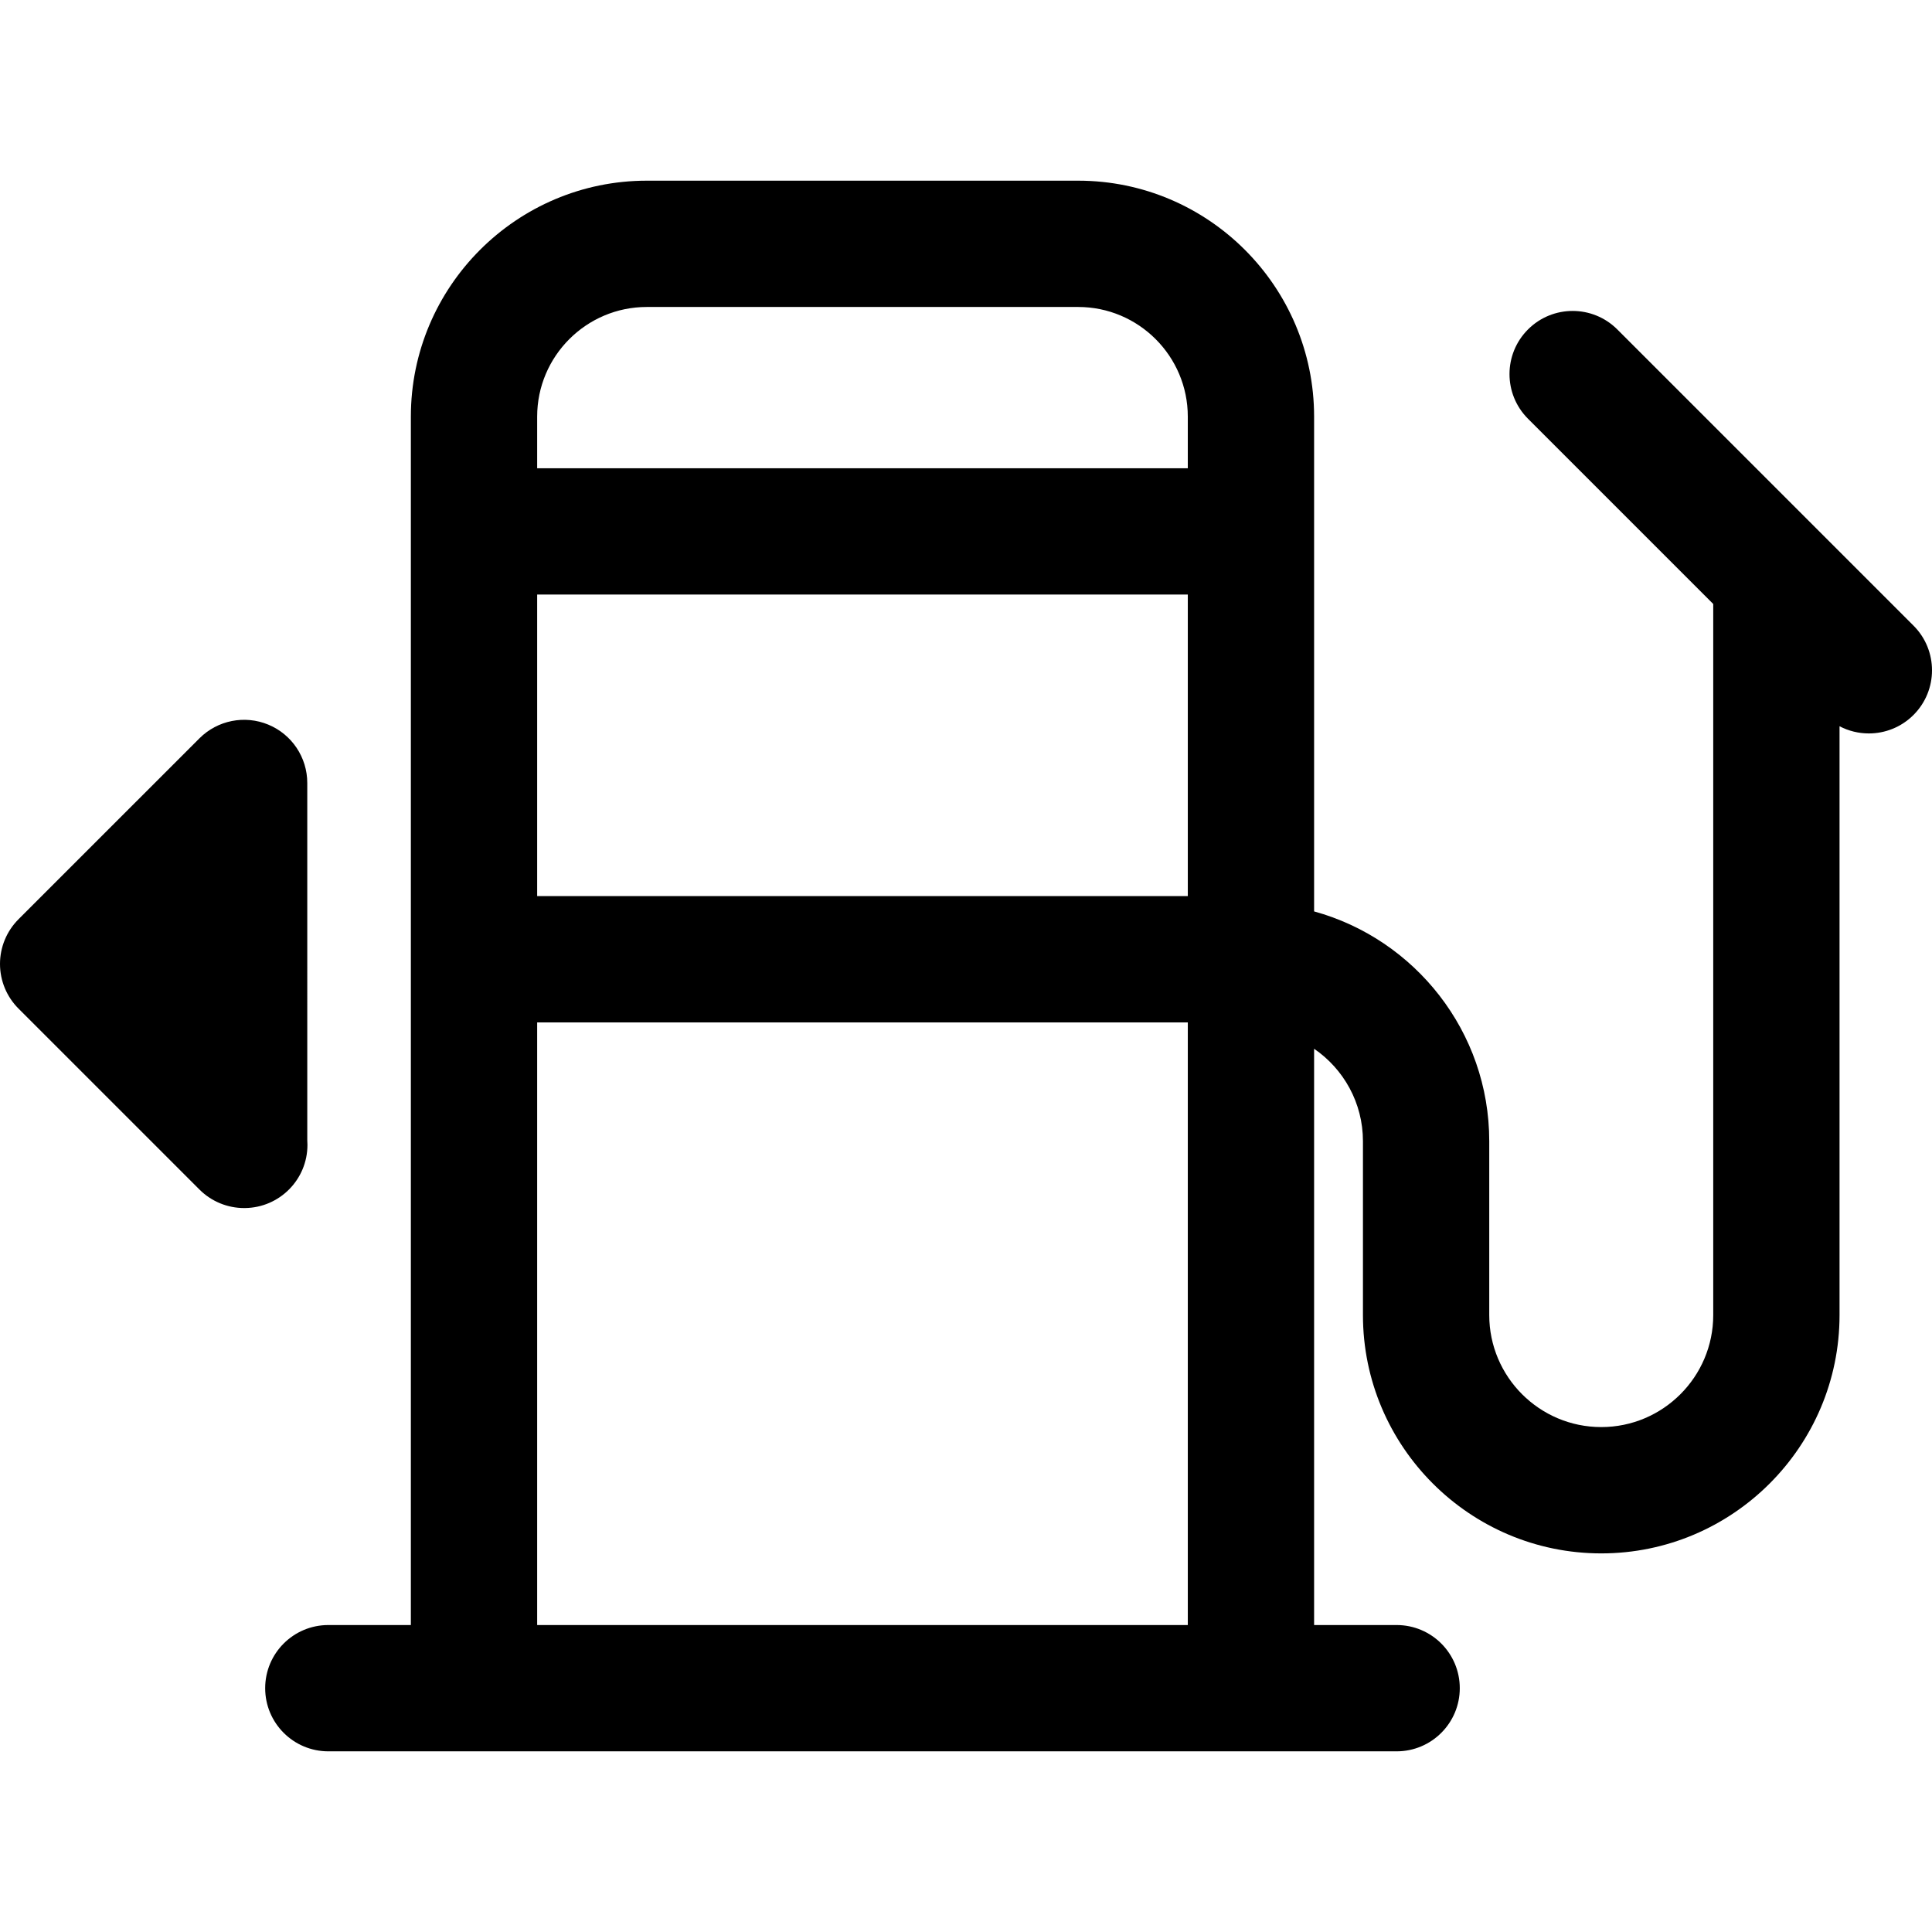
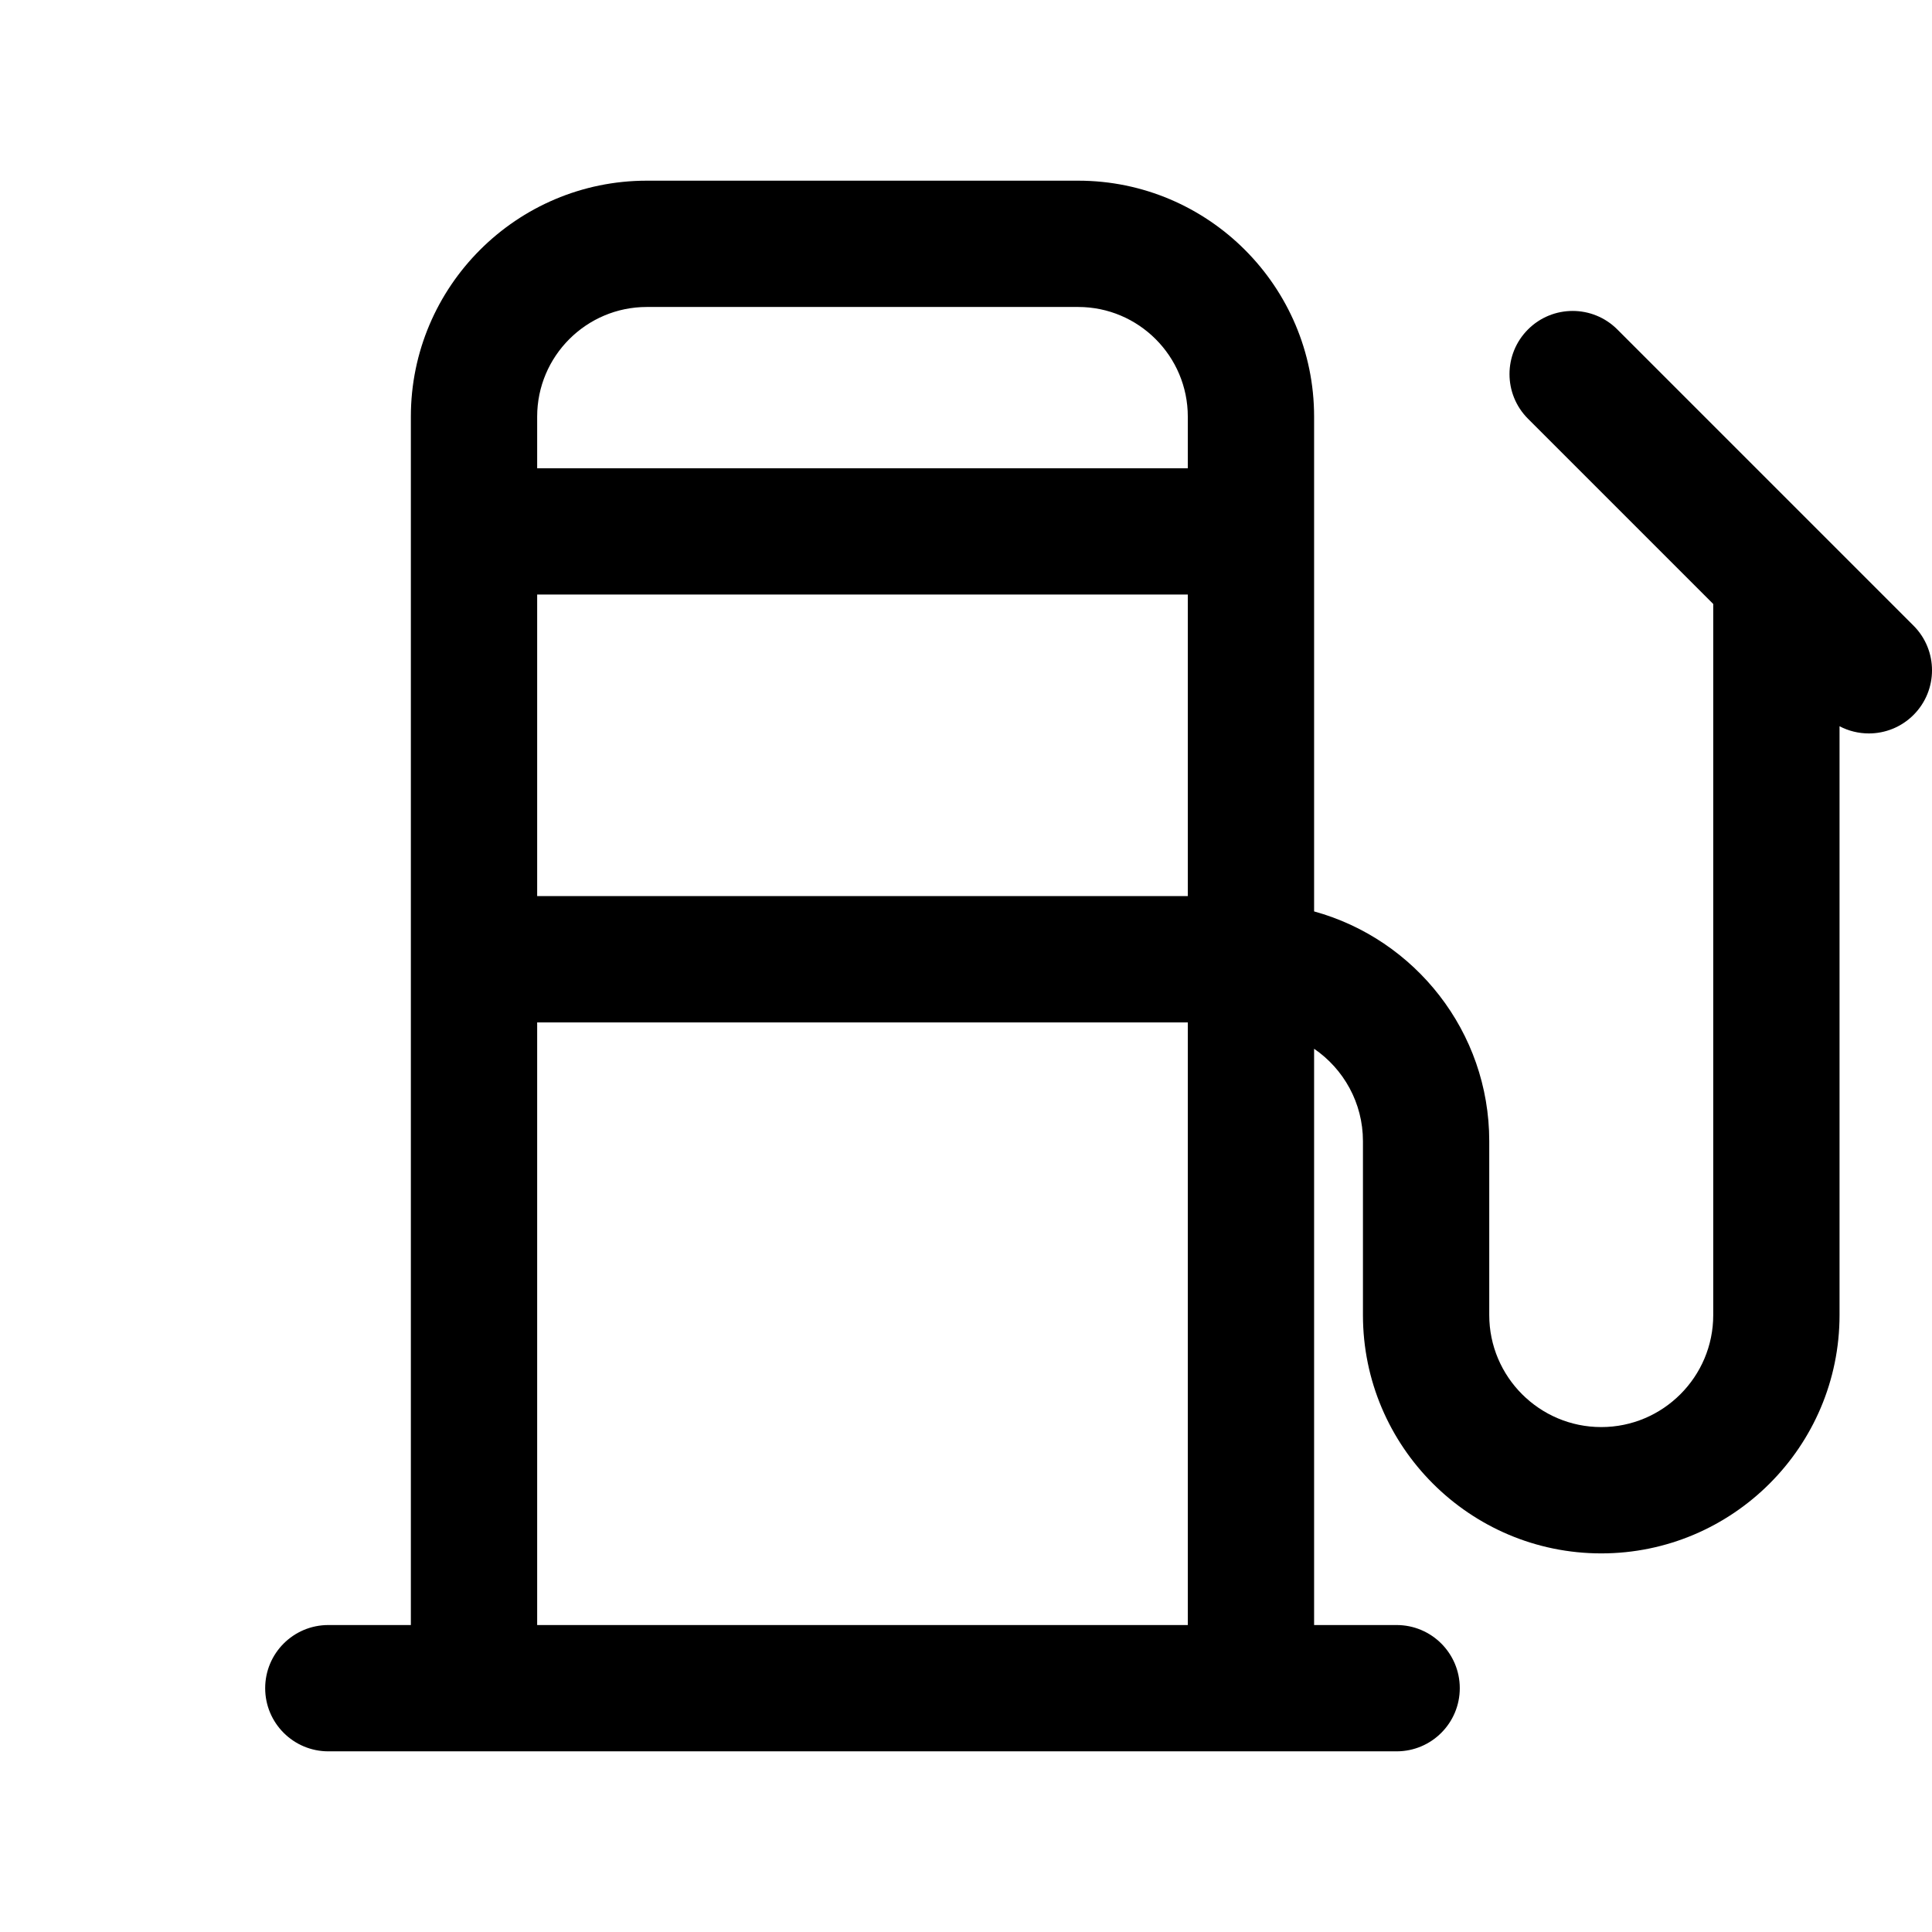
<svg xmlns="http://www.w3.org/2000/svg" version="1.1" id="Capa_1" x="0px" y="0px" viewBox="0 0 229.449 229.449" style="enable-background:new 0 0 229.449 229.449;" xml:space="preserve">
  <g>
    <path d="M227.253,74.302l-35.177-35.177c-2.93-2.929-7.678-2.929-10.607,0c-2.929,2.929-2.929,7.678,0,10.606l21.999,21.999v84.452   c0,7.334-5.966,13.301-13.3,13.301c-7.334,0-13.301-5.967-13.301-13.301v-20.657c0-13.008-8.825-23.988-20.801-27.284v-45.13   V49.479c0-15.451-12.57-28.021-28.021-28.021H76.816c-15.451,0-28.021,12.57-28.021,28.021v13.633v50.811v79.07h-9.802   c-4.143,0-7.5,3.358-7.5,7.5s3.357,7.5,7.5,7.5h126.874c4.143,0,7.5-3.358,7.5-7.5s-3.357-7.5-7.5-7.5h-9.801v-68.441   c3.499,2.398,5.801,6.421,5.801,10.975v20.657c0,15.605,12.695,28.301,28.301,28.301c15.605,0,28.3-12.696,28.3-28.301V86.25   c1.087,0.57,2.284,0.855,3.481,0.855c1.919,0,3.839-0.732,5.304-2.197C230.182,81.98,230.182,77.231,227.253,74.302z    M63.795,70.611h77.272v35.811H63.795V70.611z M76.816,36.457h51.229c7.18,0,13.021,5.841,13.021,13.021v6.133H63.795v-6.133   C63.795,42.298,69.637,36.457,76.816,36.457z M63.795,192.992v-71.57h77.272v71.57H63.795z" />
-     <path d="M36.513,135.971c0-0.186-0.006-0.37-0.02-0.552l-0.001-42.432c0-3.034-1.827-5.769-4.63-6.929   c-2.802-1.161-6.028-0.519-8.174,1.626L2.196,109.175C0.79,110.582,0,112.489,0,114.479c0,1.989,0.79,3.897,2.197,5.303   l21.493,21.492c1.435,1.435,3.353,2.197,5.305,2.197c0.031,0,0.063,0,0.094-0.001C33.196,143.429,36.513,140.088,36.513,135.971z" />
  </g>
  <g>
</g>
  <g>
</g>
  <g>
</g>
  <g>
</g>
  <g>
</g>
  <g>
</g>
  <g>
</g>
  <g>
</g>
  <g>
</g>
  <g>
</g>
  <g>
</g>
  <g>
</g>
  <g>
</g>
  <g>
</g>
  <g>
</g>
</svg>
